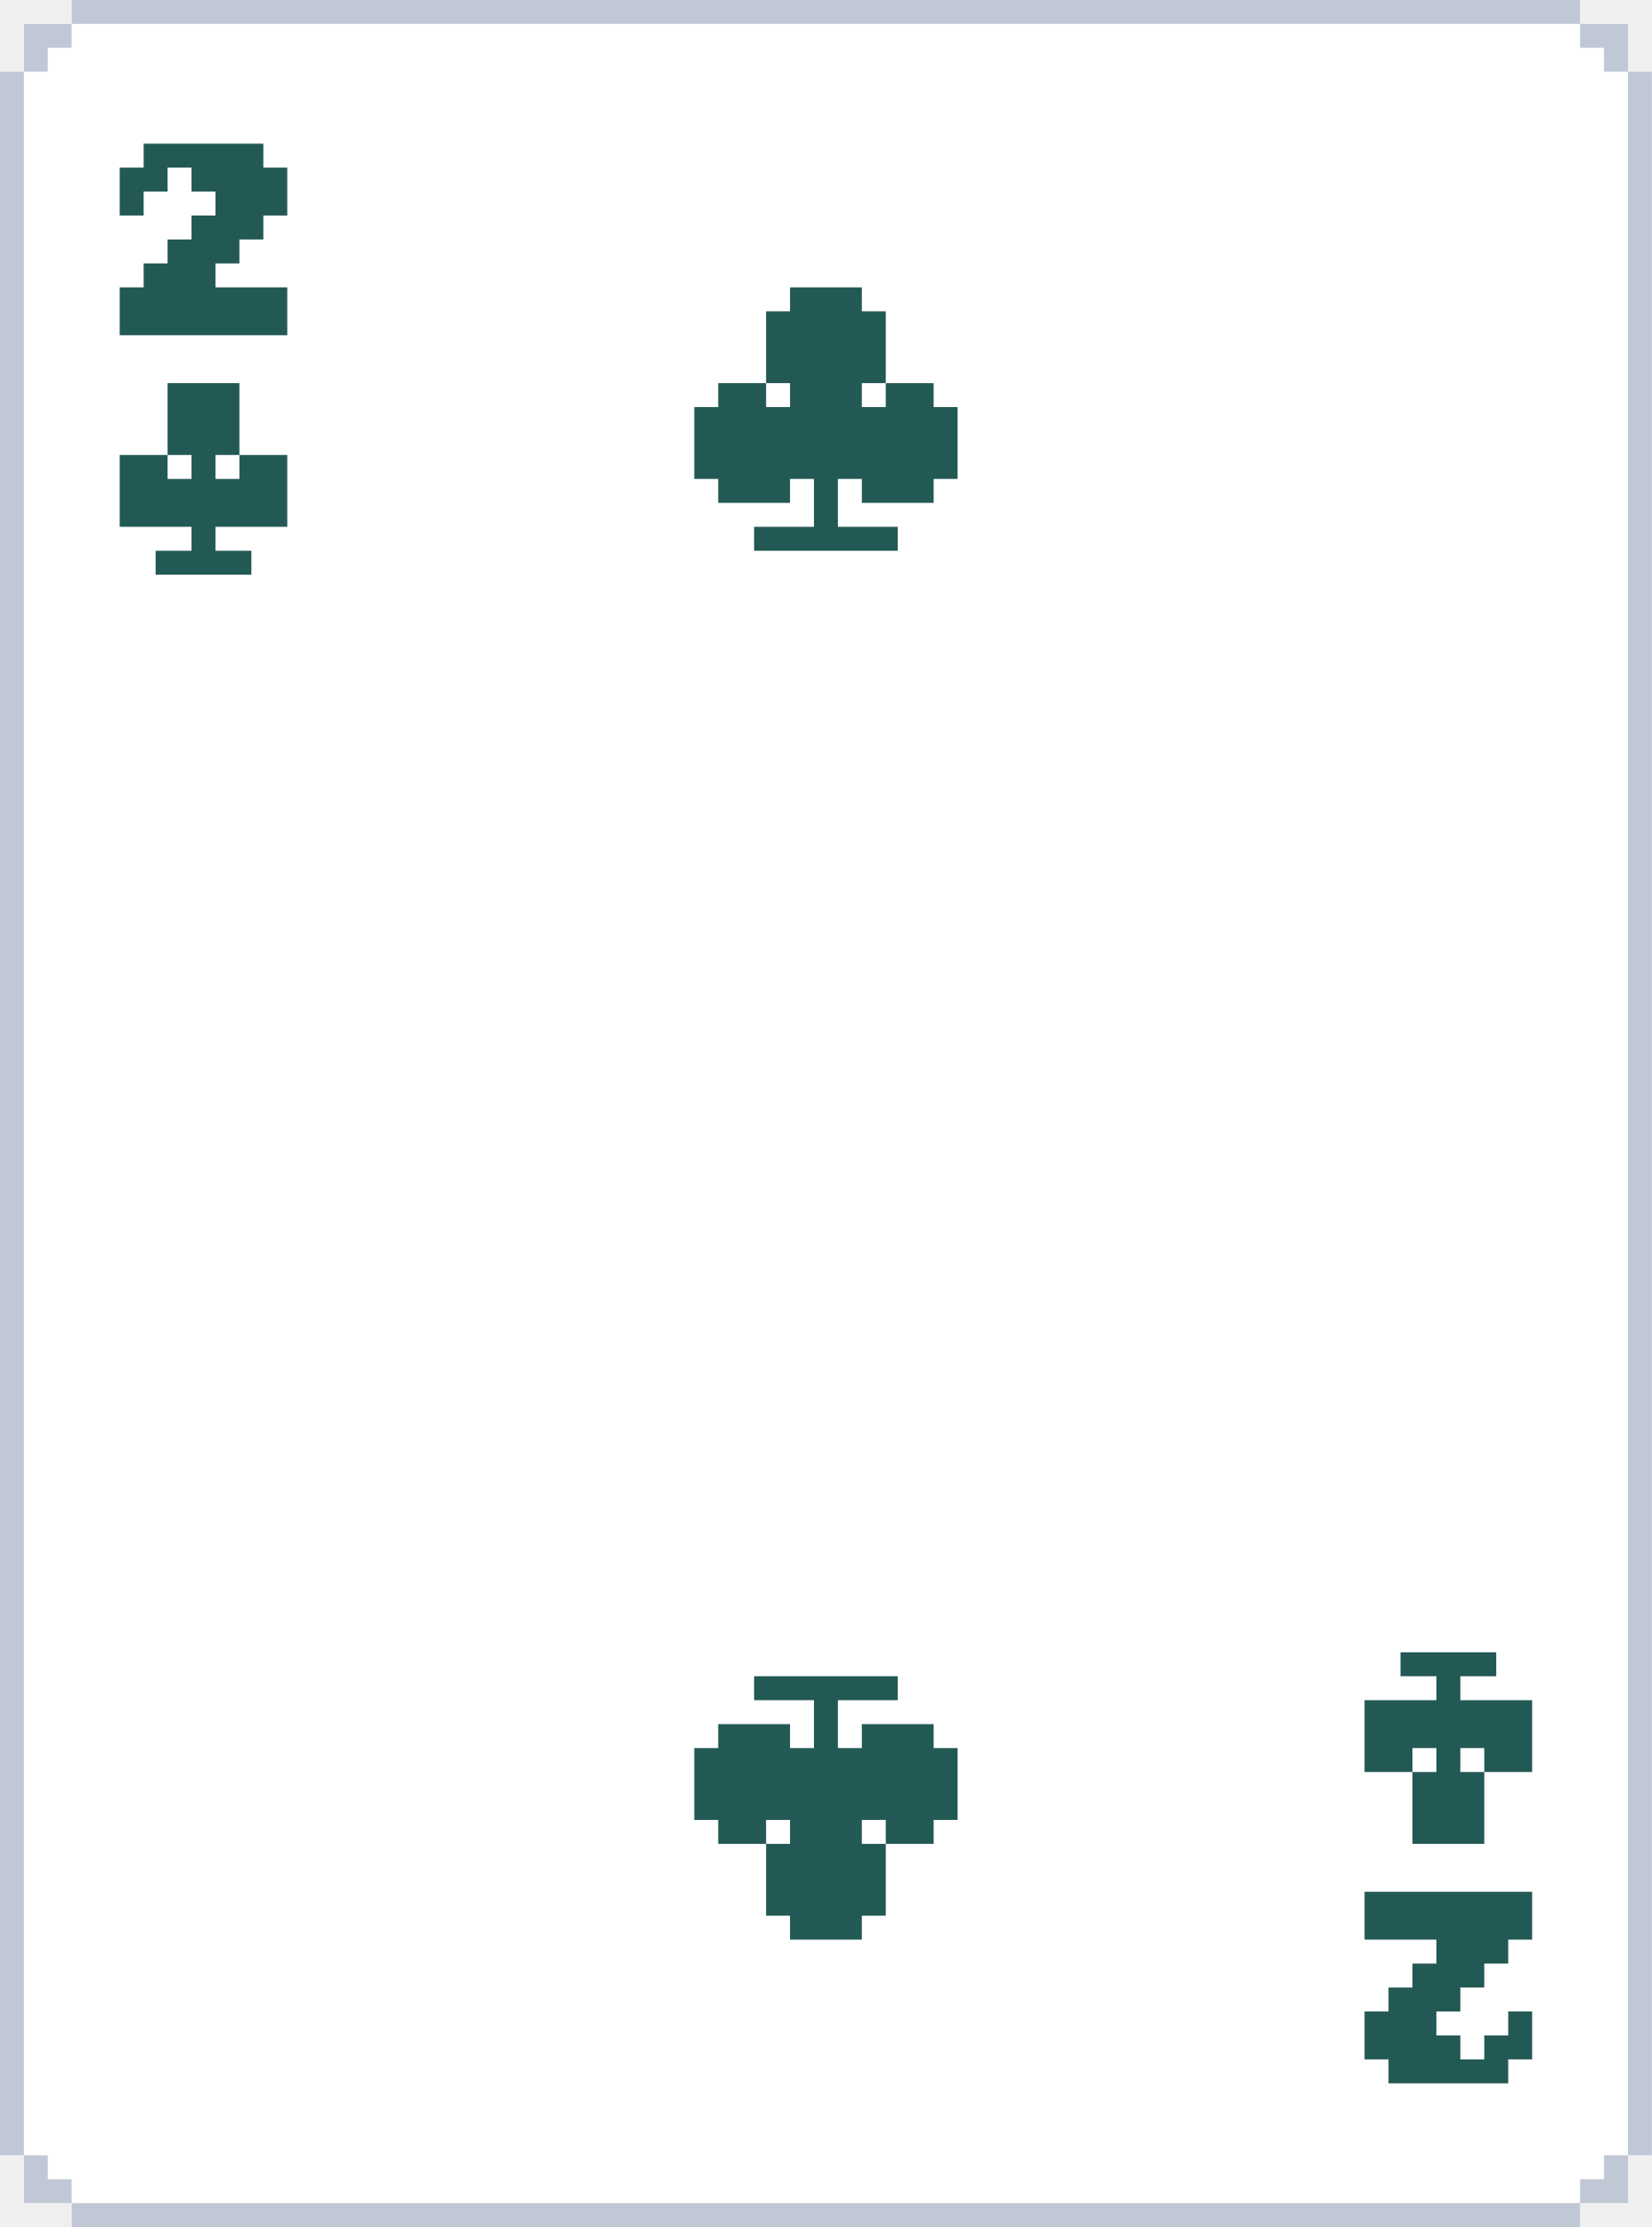
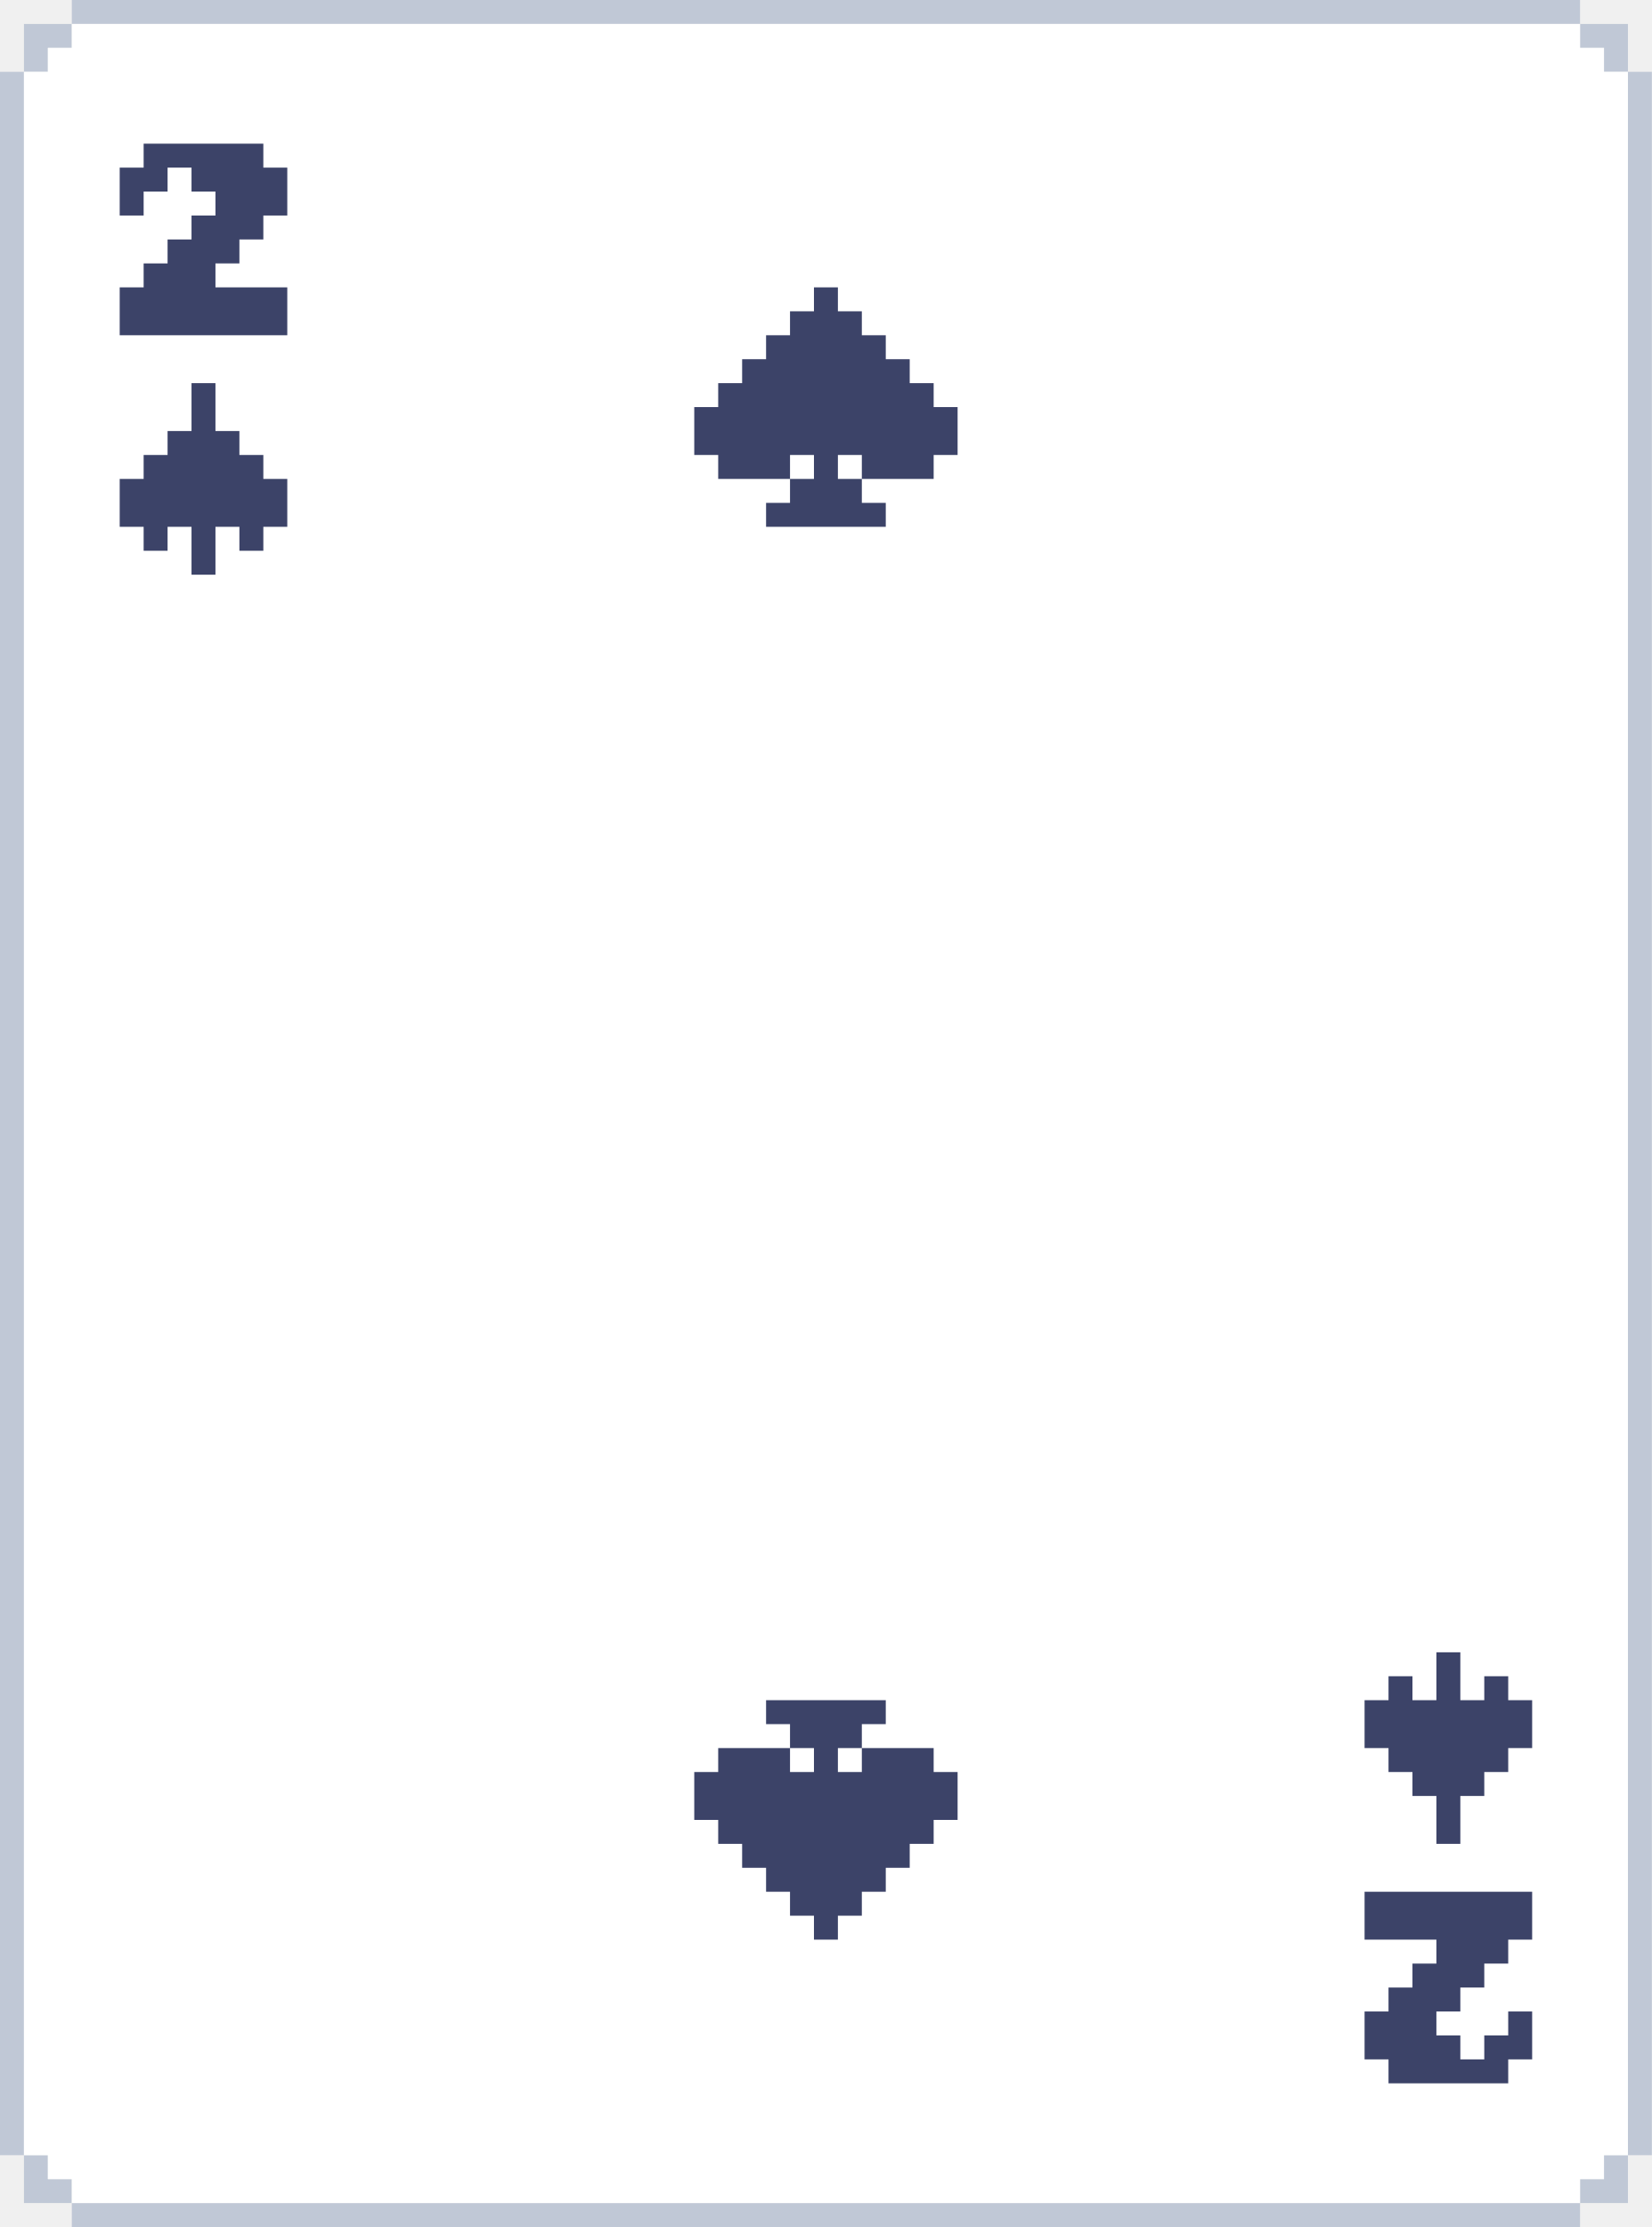
<svg xmlns="http://www.w3.org/2000/svg" width="69" height="93" viewBox="0 0 69 93" fill="none">
  <path d="M66 93H3V92H66V93ZM2 91H3V92H1V90H2V91ZM68 92H66V91H67V90H68V92ZM1 90H0V3H1V90ZM69 90H68V3H69V90ZM3 2H2V3H1V1H3V2ZM68 3H67V2H66V1H68V3ZM66 1H3V0H66V1Z" fill="#C0C8D6" />
  <path d="M1.5 3.5H2.5V2.5H3.5V1.5H65.5V2.5H66.5V3.5H67.5V89.5H66.5V90.5H65.5V91.5H3.5V90.5H2.5V89.5H1.5V3.5Z" fill="white" stroke="white" />
-   <path d="M11 7H12V9H11V10H10V11H9V12H12V14H5V12H6V11H7V10H8V9H9V8H8V7H7V8H6V9H5V7H6V6H11V7Z" fill="#235955" />
-   <path d="M36 13H37V16H36V17H37V16H39V17H40V20H39V21H36V20H35V22H37.5V23H31.5V22H34V20H33V21H30V20H29V17H30V16H32V17H33V16H32V13H33V12H36V13Z" fill="#235955" />
-   <path d="M33 80H32V77H33V76H32V77H30V76H29V73H30V72H33V73H34V71H31.5V70H37.5V71H35V73H36V72H39V73H40V76H39V77H37V76H36V77H37V80H36V81H33V80Z" fill="#235955" />
-   <path d="M58 86H57V84H58V83H59V82H60V81H57V79H64V81H63V82H62V83H61V84H60V85H61V86H62V85H63V84H64V86H63V87H58V86Z" fill="#235955" />
-   <path d="M10 19H9V20H10V19H12V22H9V23H10.5V24H6.5V23H8V22H5V19H7V20H8V19H7V16H10V19Z" fill="#235955" />
-   <path d="M59 74H60V73H59V74H57V71H60V70H58.5V69H62.5V70H61V71H64V74H62V73H61V74H62V77H59V74Z" fill="#235955" />
+   <path d="M11 7H12V9H11V10H10V11H9V12H12V14H5V12H6V11H7V10H8V9H9V8H8V7H7V8H6V9H5V7H6V6H11V7Z" fill="#3C4368" />
+   <path d="M35 13H36V14H37V15H38V16H39V17H40V19H39V20H36V19H35V20H36V21H37V22H32V21H33V20H34V19H33V20H30V19H29V17H30V16H31V15H32V14H33V13H34V12H35V13Z" fill="#3C4368" />
+   <path d="M34 80H33V79H32V78H31V77H30V76H29V74H30V73H33V74H34V73H33V72H32V71H37V72H36V73H35V74H36V73H39V74H40V76H39V77H38V78H37V79H36V80H35V81H34V80Z" fill="#3C4368" />
+   <path d="M58 86H57V84H58V83H59V82H60V81H57V79H64V81H63V82H62V83H61V84H60V85H61V86H62V85H63V84H64V86H63V87H58V86Z" fill="#3C4368" />
+   <path d="M9 18H10V19H11V20H12V22H11V23H10V22H9V24H8V22H7V23H6V22H5V20H6V19H7V18H8V16H9V18Z" fill="#3C4368" />
+   <path d="M60 75H59V74H58V73H57V71H58V70H59V71H60V69H61V71H62V70H63V71H64V73H63V74H62V75H61V77H60V75Z" fill="#3C4368" />
</svg>
